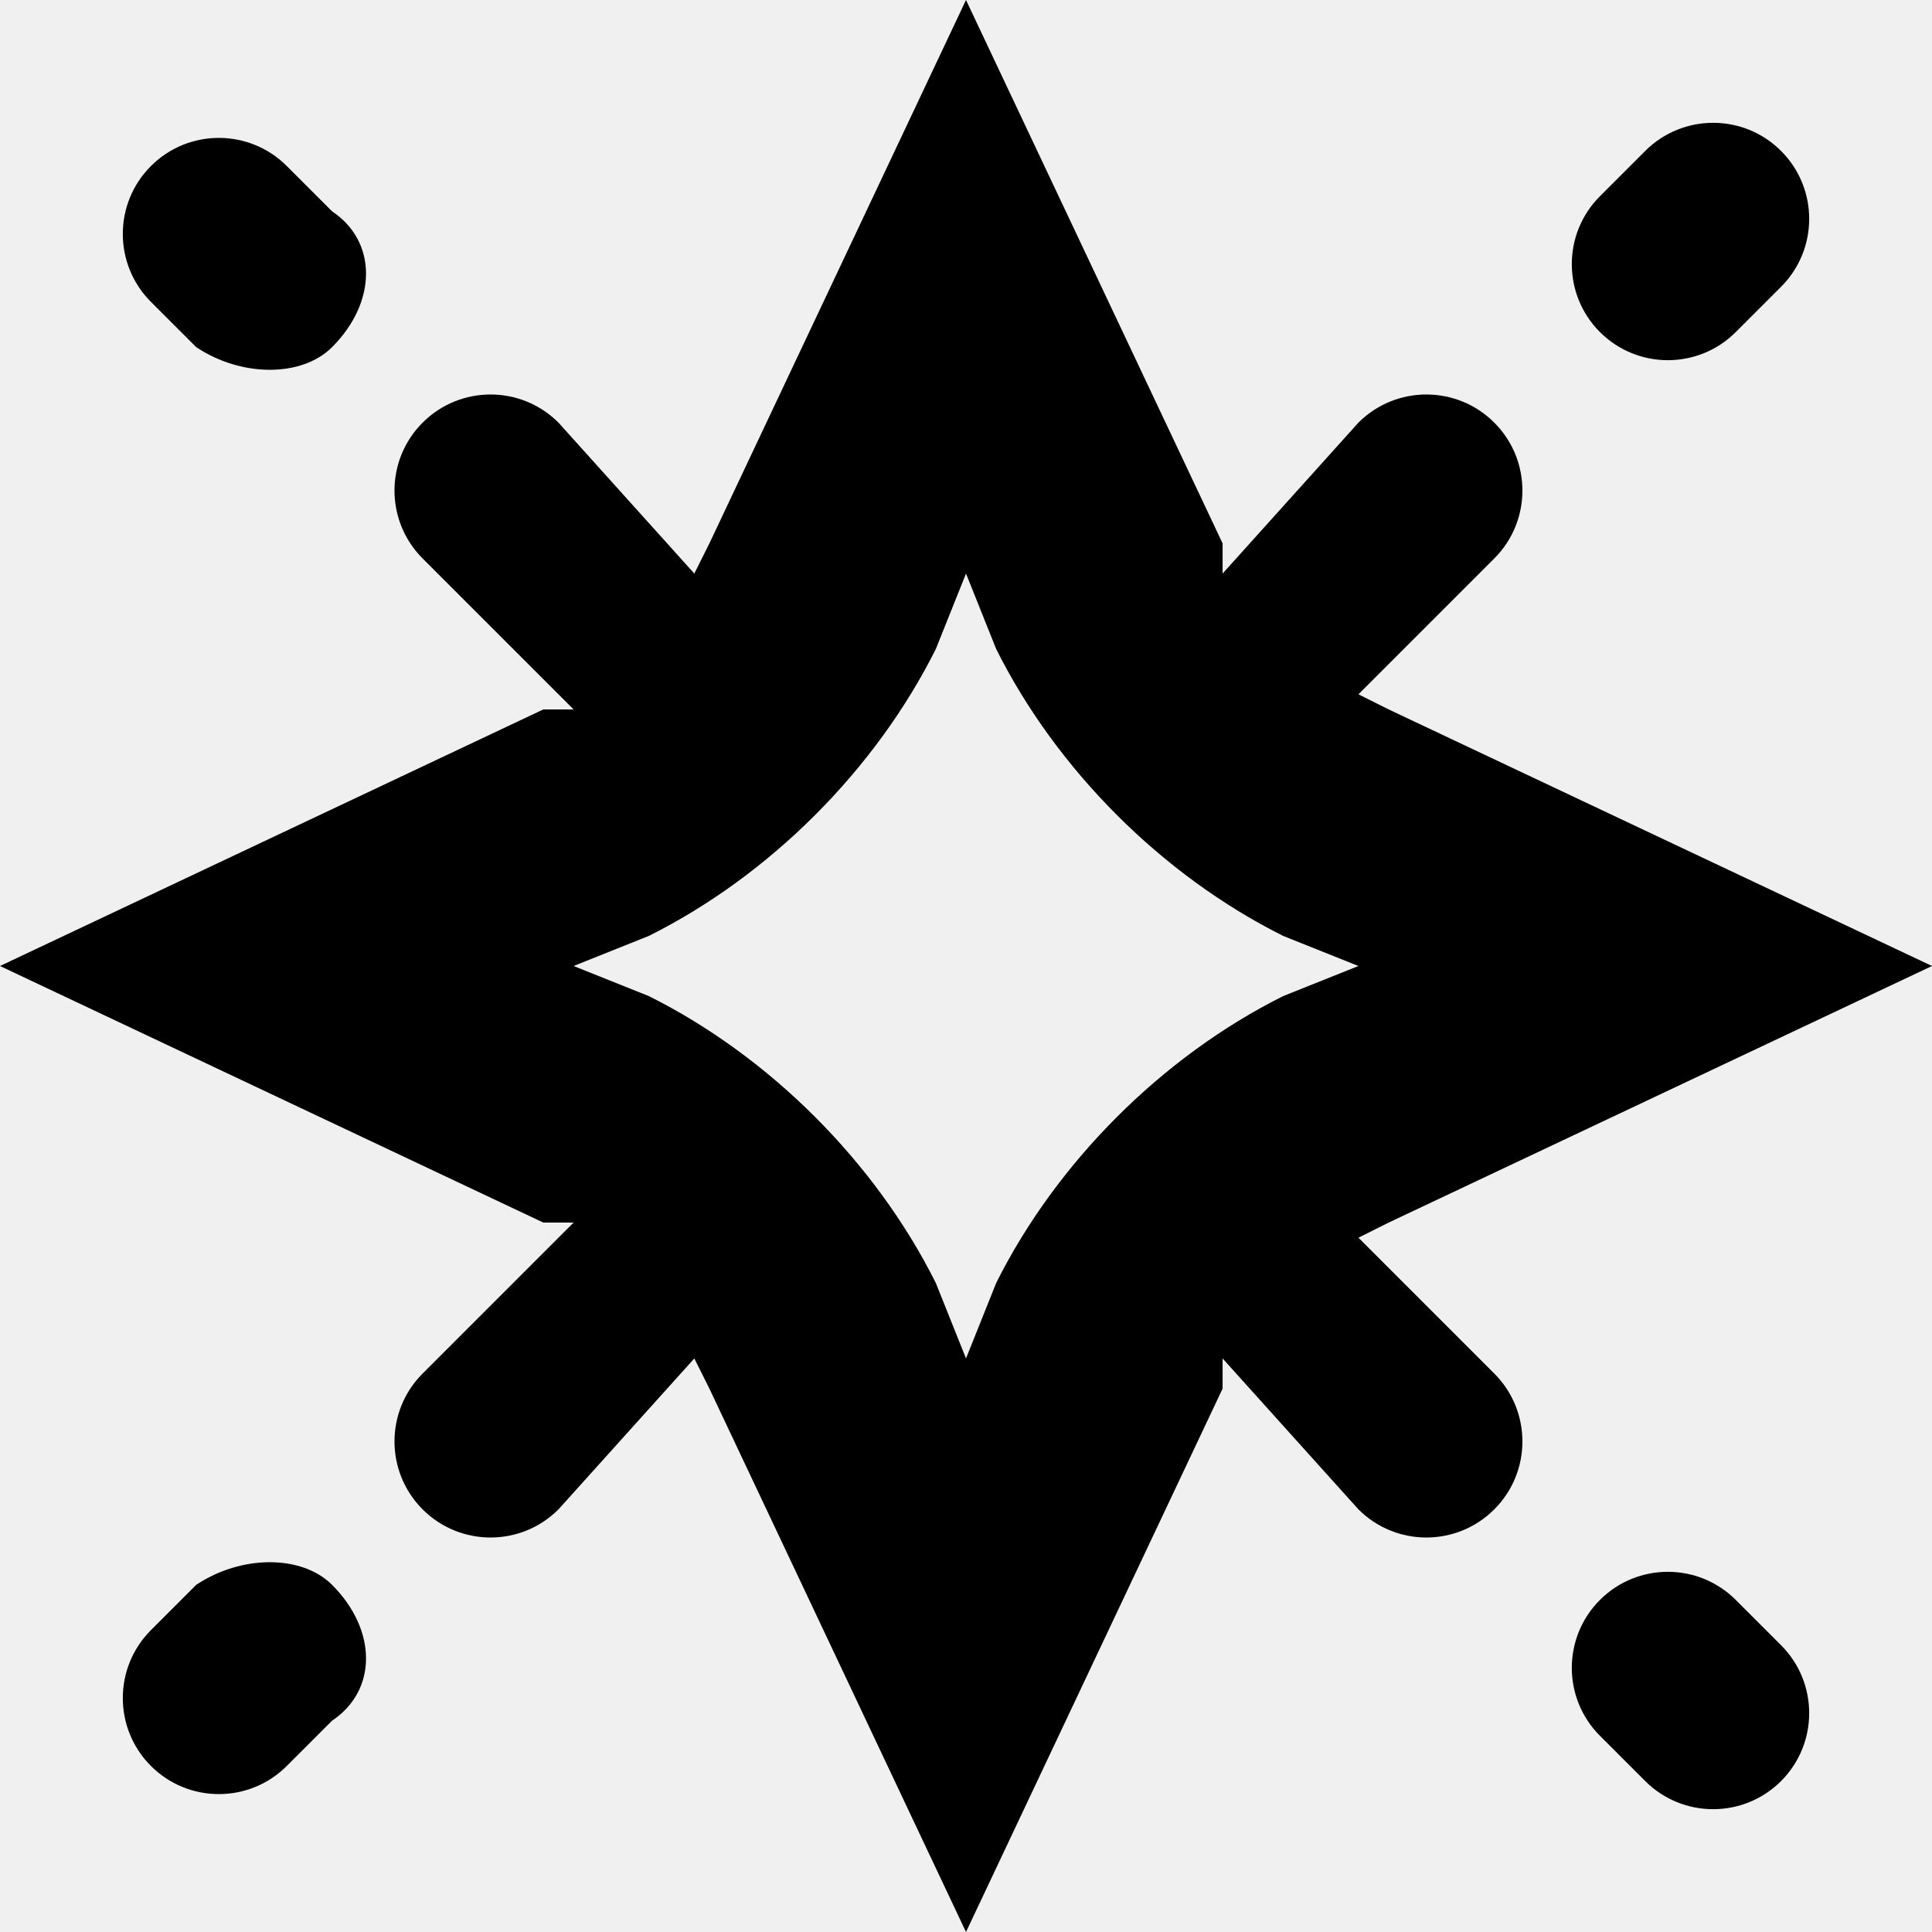
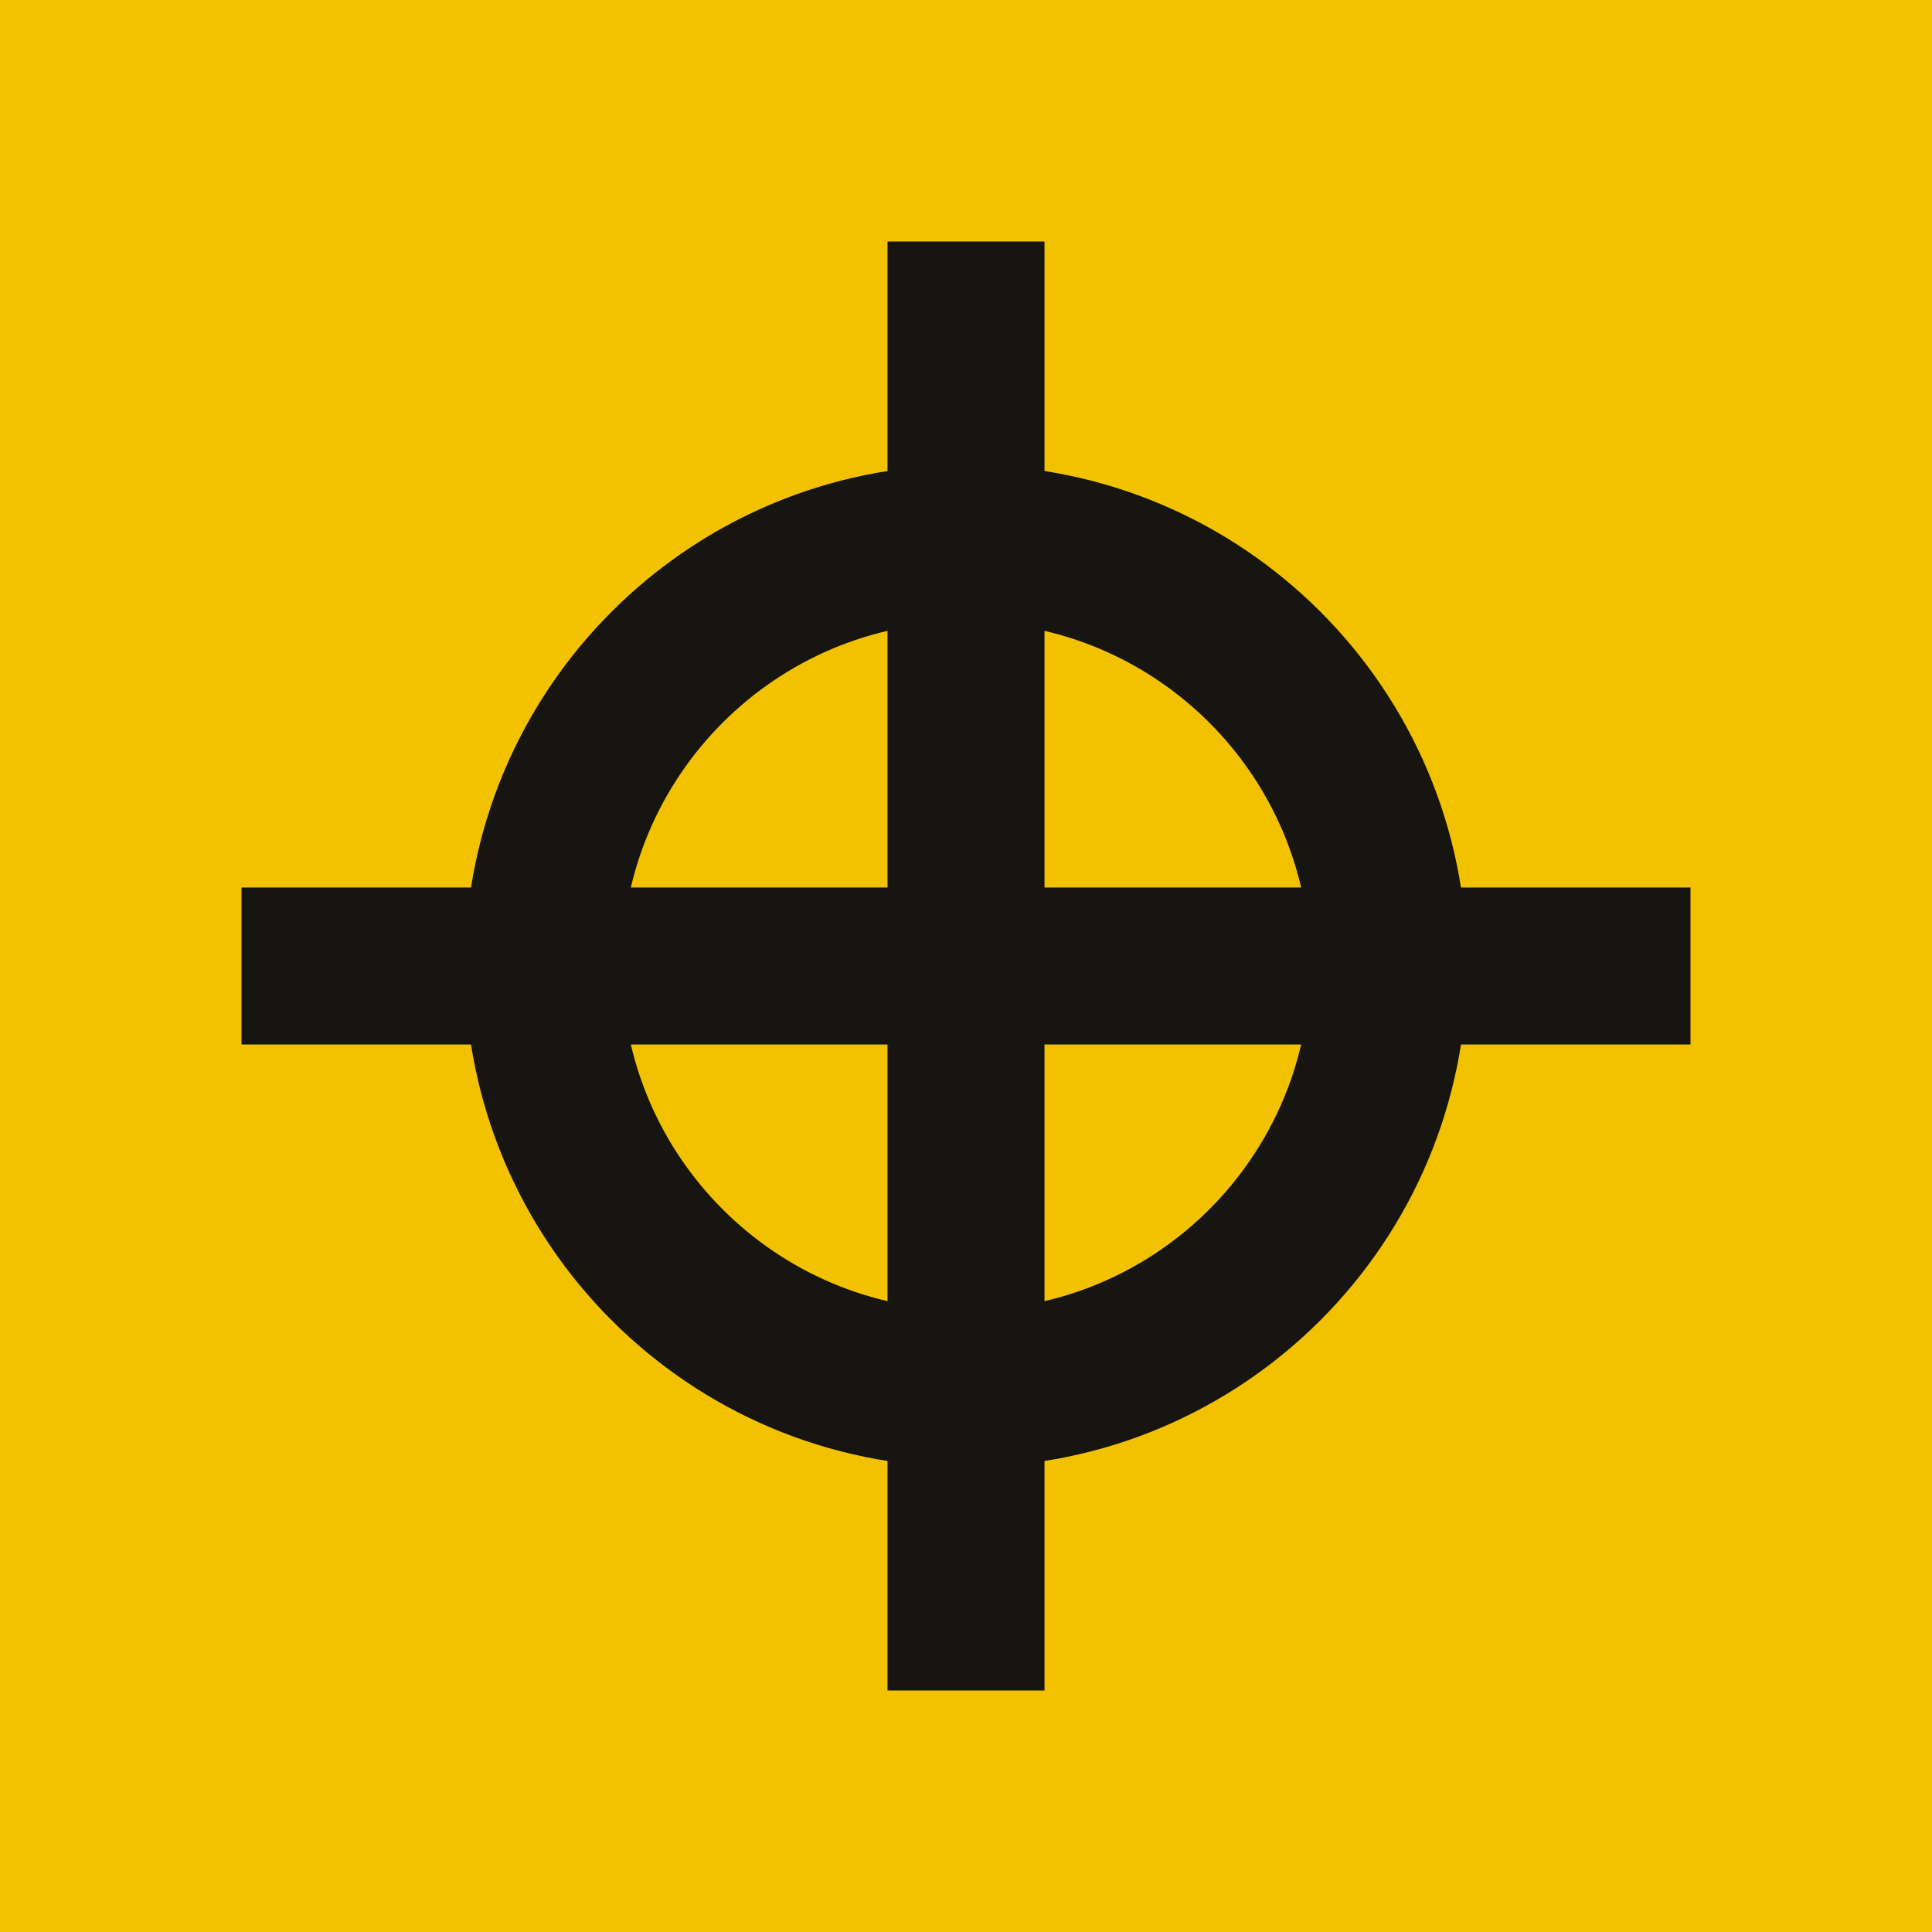
- <svg xmlns="http://www.w3.org/2000/svg" viewBox="0 0 128 128">
-   <path fill-rule="evenodd" d="M81 36 64 0 47 36l-1 2-9-10a6 6 0 0 0-9 9l10 10h-2L0 64l36 17h2L28 91a6 6 0 1 0 9 9l9-10 1 2 17 36 17-36v-2l9 10a6 6 0 1 0 9-9l-9-9 2-1 36-17-36-17-2-1 9-9a6 6 0 1 0-9-9l-9 10v-2Zm-17 2-2 5c-4 8-11 15-19 19l-5 2 5 2c8 4 15 11 19 19l2 5 2-5c4-8 11-15 19-19l5-2-5-2c-8-4-15-11-19-19l-2-5Z" clip-rule="evenodd" />
-   <path d="M118 19a6 6 0 0 0-9-9l-3 3a6 6 0 1 0 9 9l3-3Zm-96 4c-2 2-6 2-9 0l-3-3a6 6 0 1 1 9-9l3 3c3 2 3 6 0 9Zm0 82c-2-2-6-2-9 0l-3 3a6 6 0 1 0 9 9l3-3c3-2 3-6 0-9Zm96 4a6 6 0 0 1-9 9l-3-3a6 6 0 1 1 9-9l3 3Z" />
-   <style>path{fill:#000}@media (prefers-color-scheme:dark){path{fill:#fff}}</style>
+ <svg xmlns="http://www.w3.org/2000/svg" viewBox="0 0 32 32">
+   <rect width="32" height="32" fill="#f2c200" />
+   <circle cx="16" cy="16" r="7" fill="none" stroke="#161512" stroke-width="2.6" />
+   <path d="M16 4v24M4 16h24" fill="none" stroke="#161512" stroke-width="2.6" />
</svg>
